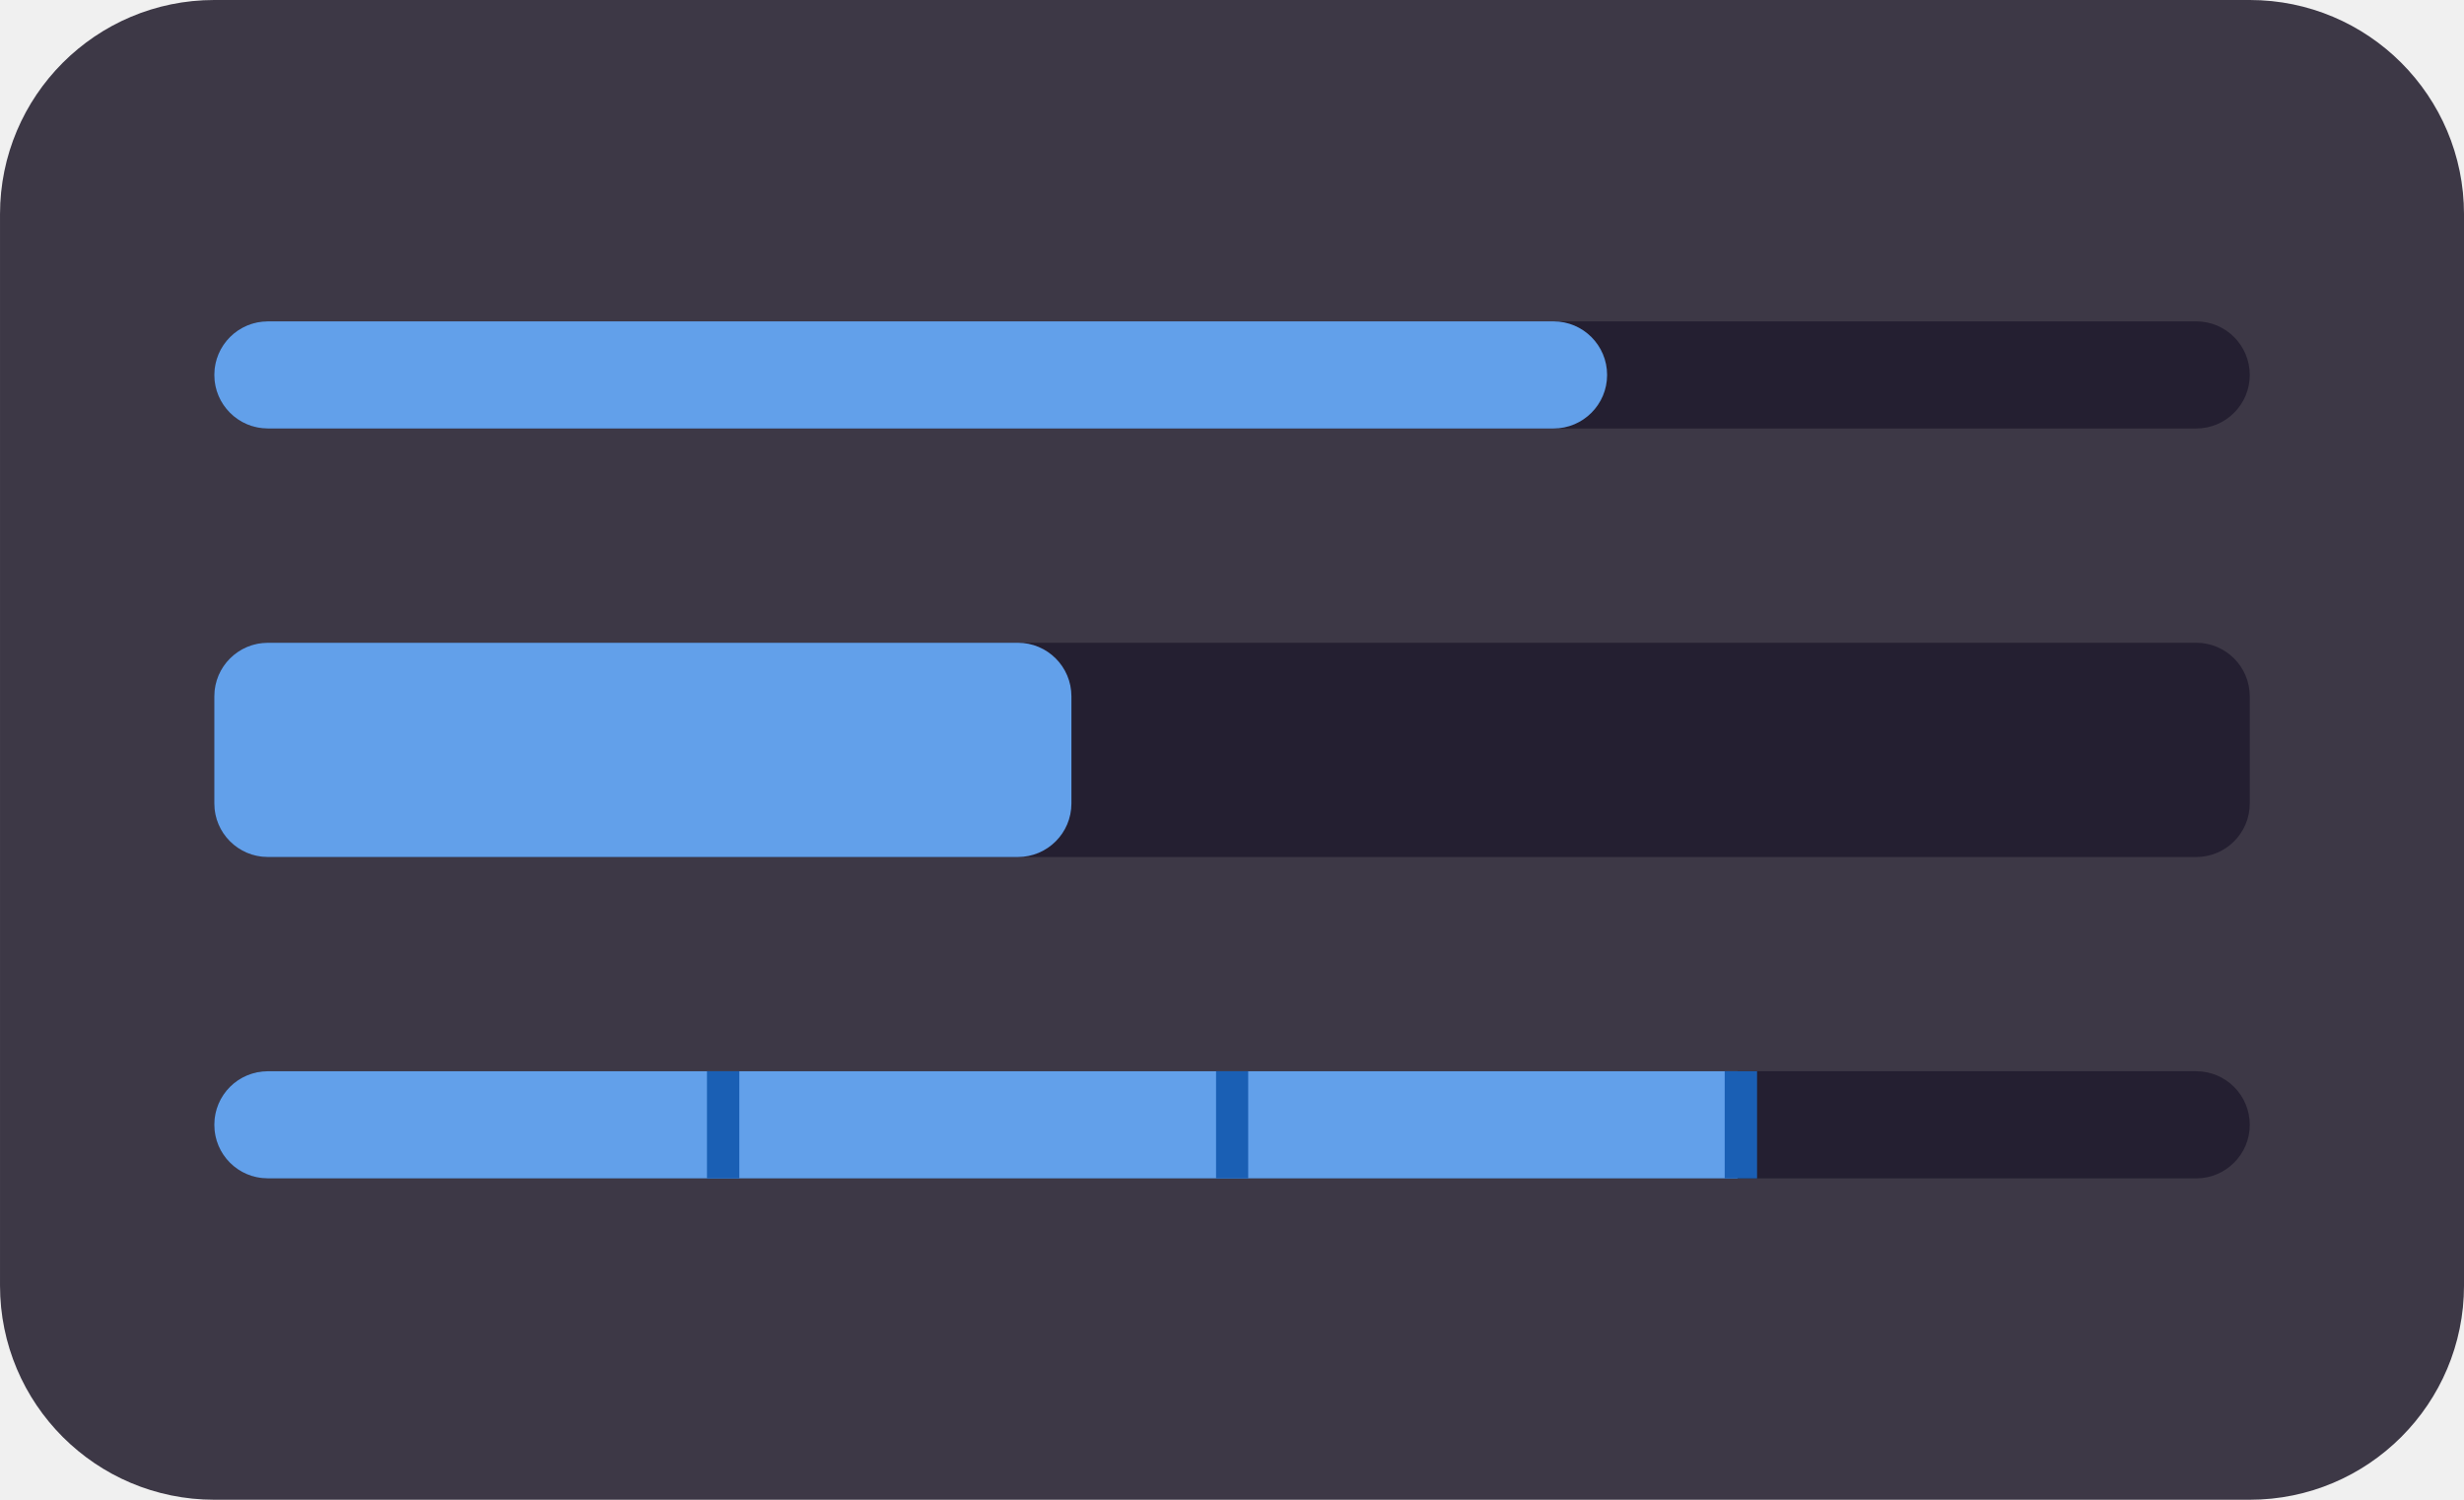
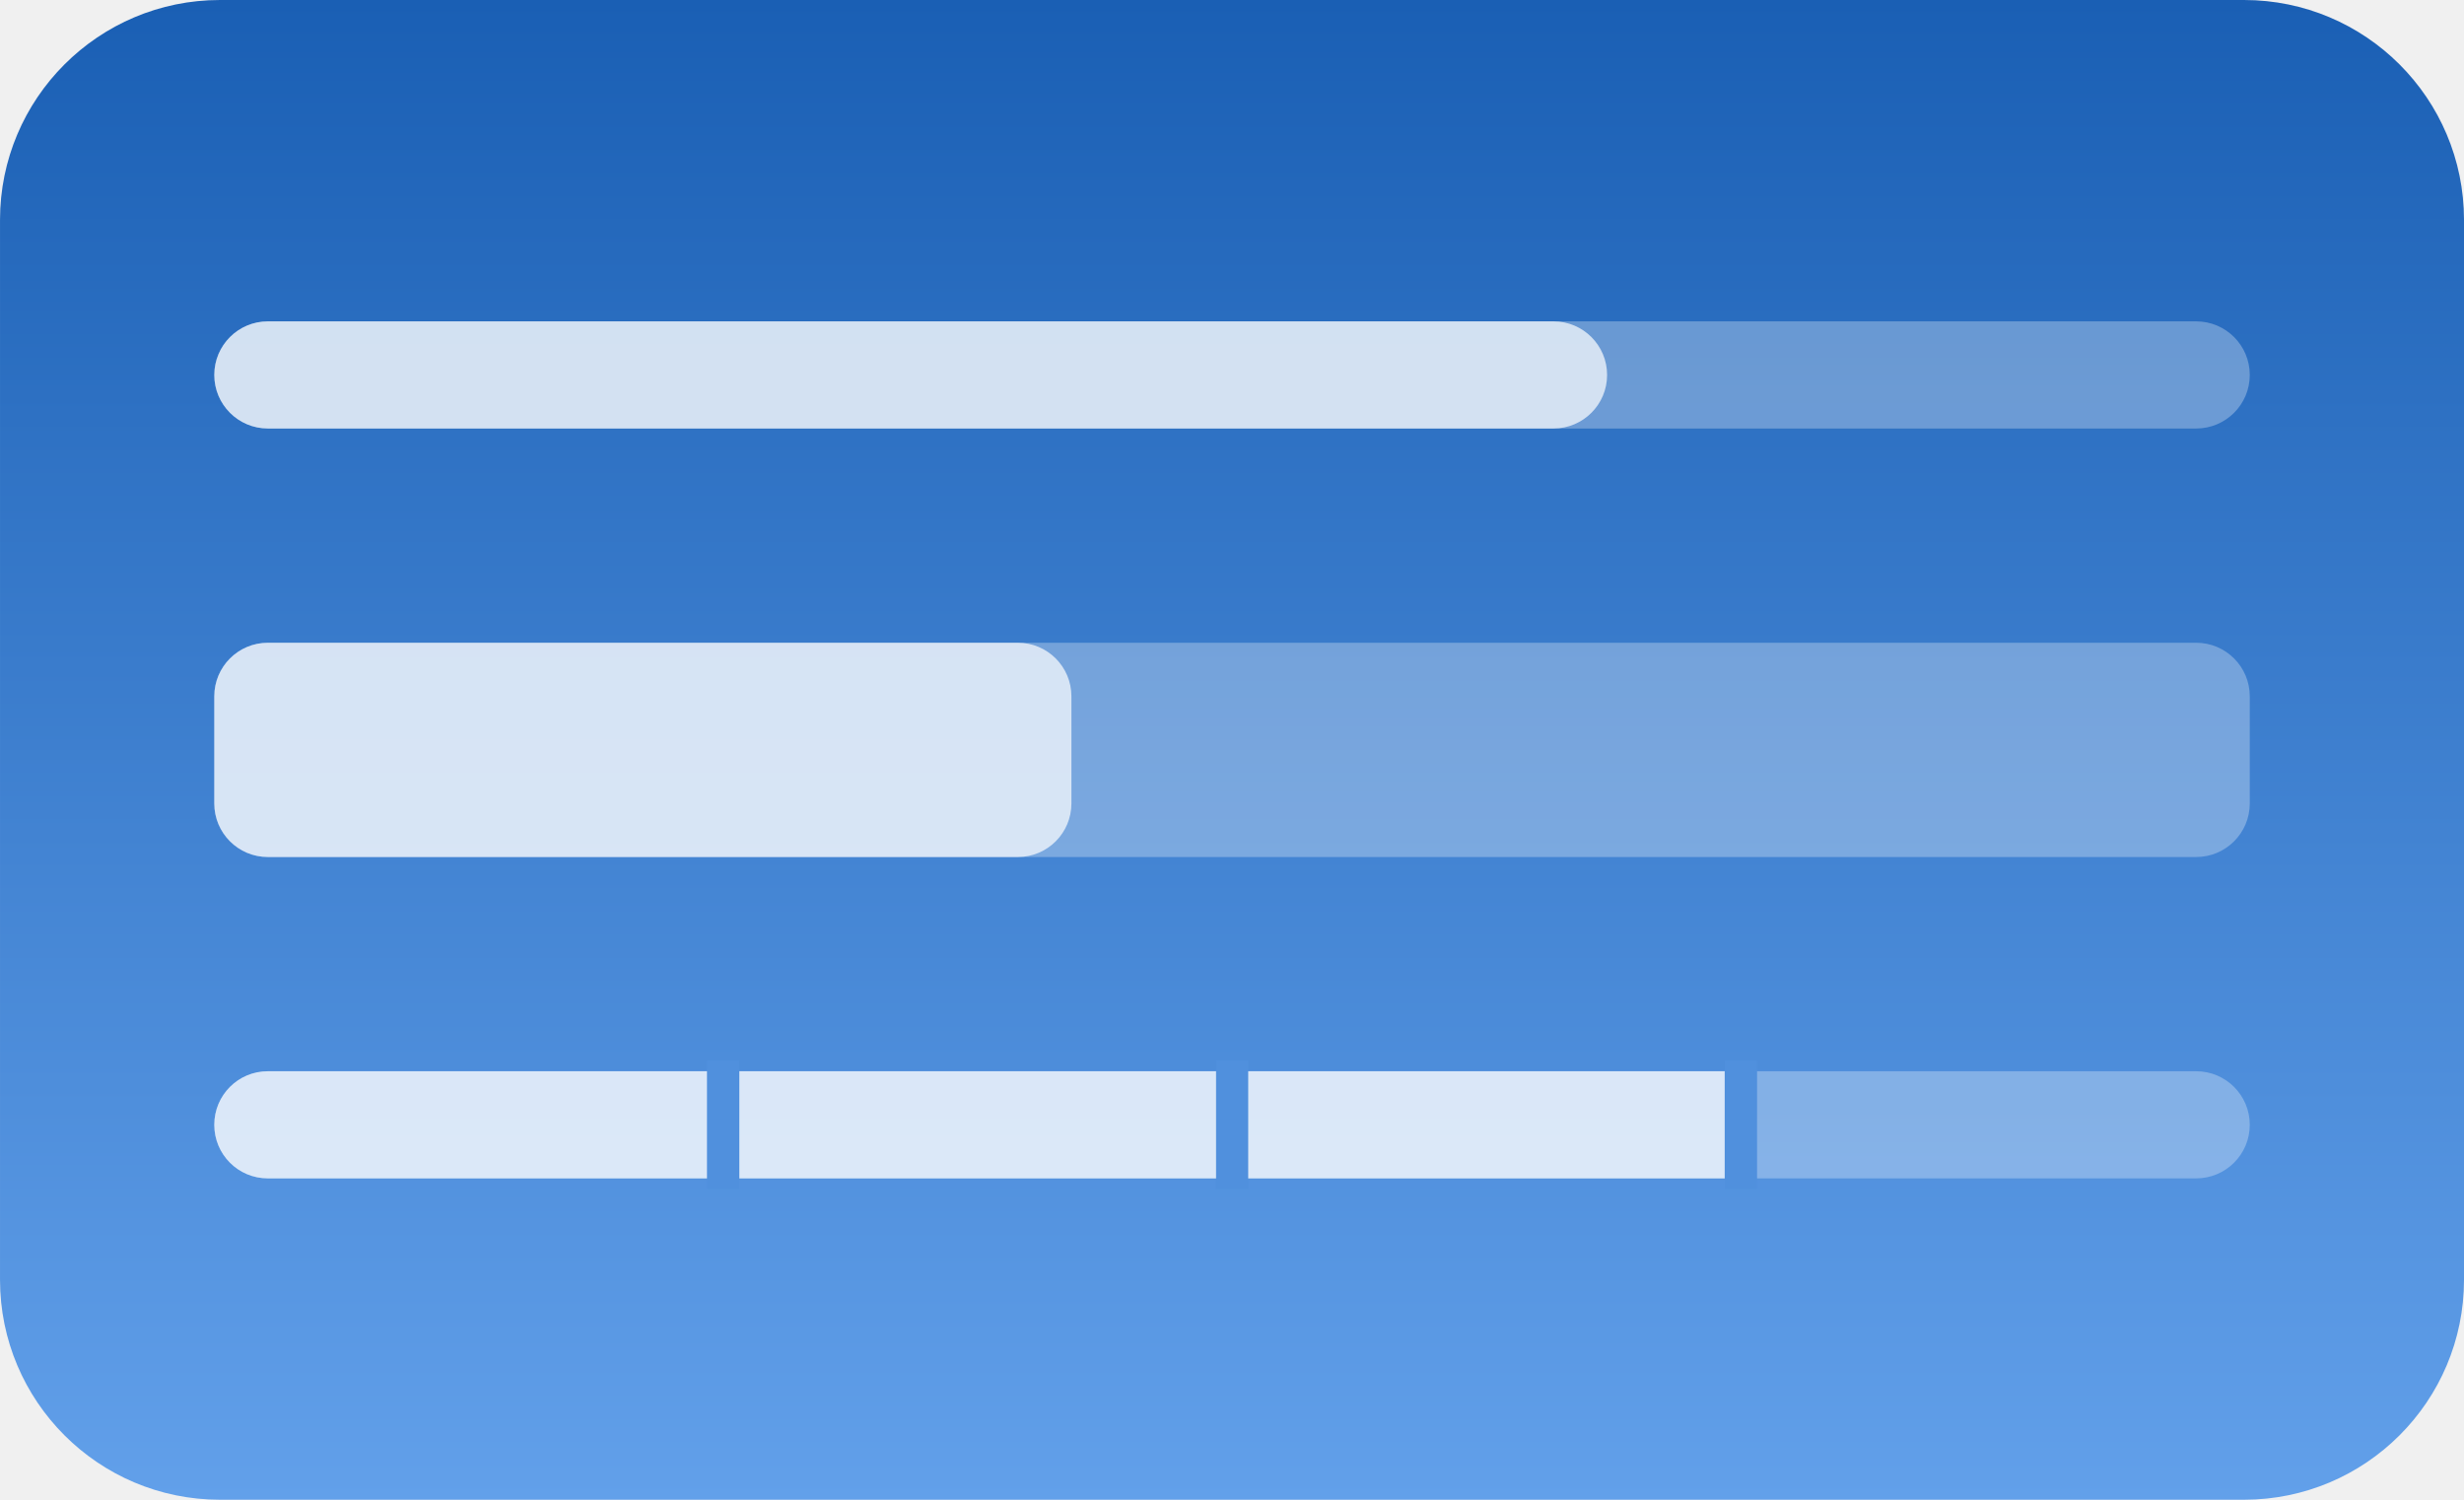
- <svg xmlns="http://www.w3.org/2000/svg" height="140" width="230" version="1.1" id="svg10328">
-   <defs id="defs10332" />
-   <rect style="font-variation-settings:normal;opacity:1;vector-effect:none;fill:#3d3846;fill-opacity:1;stroke:none;stroke-width:18;stroke-linecap:round;stroke-linejoin:miter;stroke-miterlimit:4;stroke-dasharray:none;stroke-dashoffset:26.4;stroke-opacity:1;-inkscape-stroke:none;stop-color:#000000;stop-opacity:1" width="230" height="140" x="0.001" ry="20" rx="20" id="rect10306" y="0" />
-   <g transform="translate(-3659.99 -430) scale(3.77953)" id="g10326">
-     <rect width="50.271" height="5.292" x="973.664" y="129.646" rx="1.323" ry="1.323" fill="#fff" style="fill:#241f31;fill-opacity:1;stroke-width:0.489" id="rect10308" />
-     <rect width="21.169" height="5.292" x="973.664" y="129.646" rx="1.323" ry="1.323" fill="#fff" style="stroke-width:0.489;fill:#62a0ea" id="rect10310" />
-     <rect width="50.271" height="2.646" x="973.664" y="121.708" rx="1.323" ry="1.323" fill="#fff" style="fill:#241f31;fill-opacity:1;stroke-width:0.489" id="rect10312" />
-     <rect width="34.399" height="2.646" x="973.664" y="121.708" rx="1.323" ry="1.323" fill="#fff" style="stroke-width:0.489;fill:#62a0ea" id="rect10314" />
-     <rect width="50.271" height="2.646" x="973.664" y="140.229" rx="1.323" ry="1.323" fill="#fff" style="fill:#241f31;fill-opacity:1;stroke-width:0.489" id="rect10316" />
-     <path id="rect10318" style="fill:#62a0ea;stroke-width:0.489" d="m 974.987,140.229 h 36.297 v 2.646 H 974.987 c -0.733,0 -1.323,-0.59 -1.323,-1.323 0,-0.733 0.59,-1.323 1.323,-1.323 z" />
-     <path style="fill:#1a5fb4;fill-opacity:1;stroke:none;stroke-width:1.058;stroke-linecap:round;stroke-dashoffset:26.4" d="M998.405 140.229h.794v2.646h-.794z" id="path10320" />
-     <path style="fill:#1a5fb4;fill-opacity:1;stroke:none;stroke-width:1.058;stroke-linecap:round;stroke-dashoffset:26.4" d="M985.832 140.229h.799v2.646h-.799zm25.135 0h.799v2.646h-.799z" id="path10322" />
+ <svg xmlns="http://www.w3.org/2000/svg" xmlns:xlink="http://www.w3.org/1999/xlink" height="140" width="230" version="1.1" id="svg10328">
+   <defs id="defs10332">
+     <linearGradient id="linearGradient2">
+       <stop style="stop-color:#1a5fb4;stop-opacity:1" offset="0" id="stop2" />
+       <stop style="stop-color:#62a0ea;stop-opacity:1" offset="1" id="stop3" />
+     </linearGradient>
+     <linearGradient xlink:href="#linearGradient2" id="linearGradient3" x1="83.09" y1="0" x2="83.09" y2="140" gradientUnits="userSpaceOnUse" />
+   </defs>
+   <rect style="font-variation-settings:normal;vector-effect:none;fill:url(#linearGradient3);fill-opacity:1;stroke:none;stroke-width:18;stroke-linecap:round;stroke-linejoin:miter;stroke-miterlimit:4;stroke-dasharray:none;stroke-dashoffset:26.4;stroke-opacity:1;-inkscape-stroke:none;stop-color:#000000" width="230" height="140" x="0.001" ry="20.539" rx="20.539" id="rect2" y="0" />
+   <rect width="190.001" height="20.001" x="20.002" y="60.001" rx="5" ry="5" fill="#fff" style="opacity:0.3;fill:#ffffff;fill-opacity:1;stroke-width:1.848" id="rect10308" />
+   <rect width="80.009" height="20.001" x="20.002" y="60.001" rx="5" ry="5" fill="#fff" style="opacity:0.7;fill:#ffffff;stroke-width:1.848" id="rect10310" />
+   <rect width="190.001" height="10.001" x="20.002" y="29.999" rx="5" ry="5" fill="#fff" style="opacity:0.3;fill:#ffffff;fill-opacity:1;stroke-width:1.848" id="rect10312" />
+   <rect width="130.012" height="10.001" x="20.002" y="29.999" rx="5" ry="5" fill="#fff" style="opacity:0.7;fill:#ffffff;stroke-width:1.848" id="rect10314" />
+   <g id="g1" transform="translate(-176.9981,-38.00028)">
+     <rect width="190.001" height="10.001" x="197" y="138" rx="5" ry="5" fill="#fff" style="opacity:0.3;fill:#ffffff;fill-opacity:1;stroke-width:1.848" id="rect10316-3" />
+     <path id="path8" style="fill:#ffffff;fill-opacity:1;stroke-width:1.848;opacity:0.7" d="m 202,138 h 137.184 v 10.001 H 202 C 199.23,148.001 197,145.771 197,143 197,140.23 199.23,138 202,138 Z" />
+     <g id="g7" transform="translate(176.9977,-31.99971)" style="fill:#2e7bd8;fill-opacity:1">
+       <path id="path5" style="fill:#5090dd;fill-opacity:1;stroke:none;stroke-width:4;stroke-linecap:round;stroke-dashoffset:26.4" d="m 65.993,169 v 12 h 3.02 v -12 z m 47.52,0 v 12 h 3 v -12 z m 47.479,0 v 12 h 3.02 v -12 z" />
+     </g>
  </g>
</svg>
